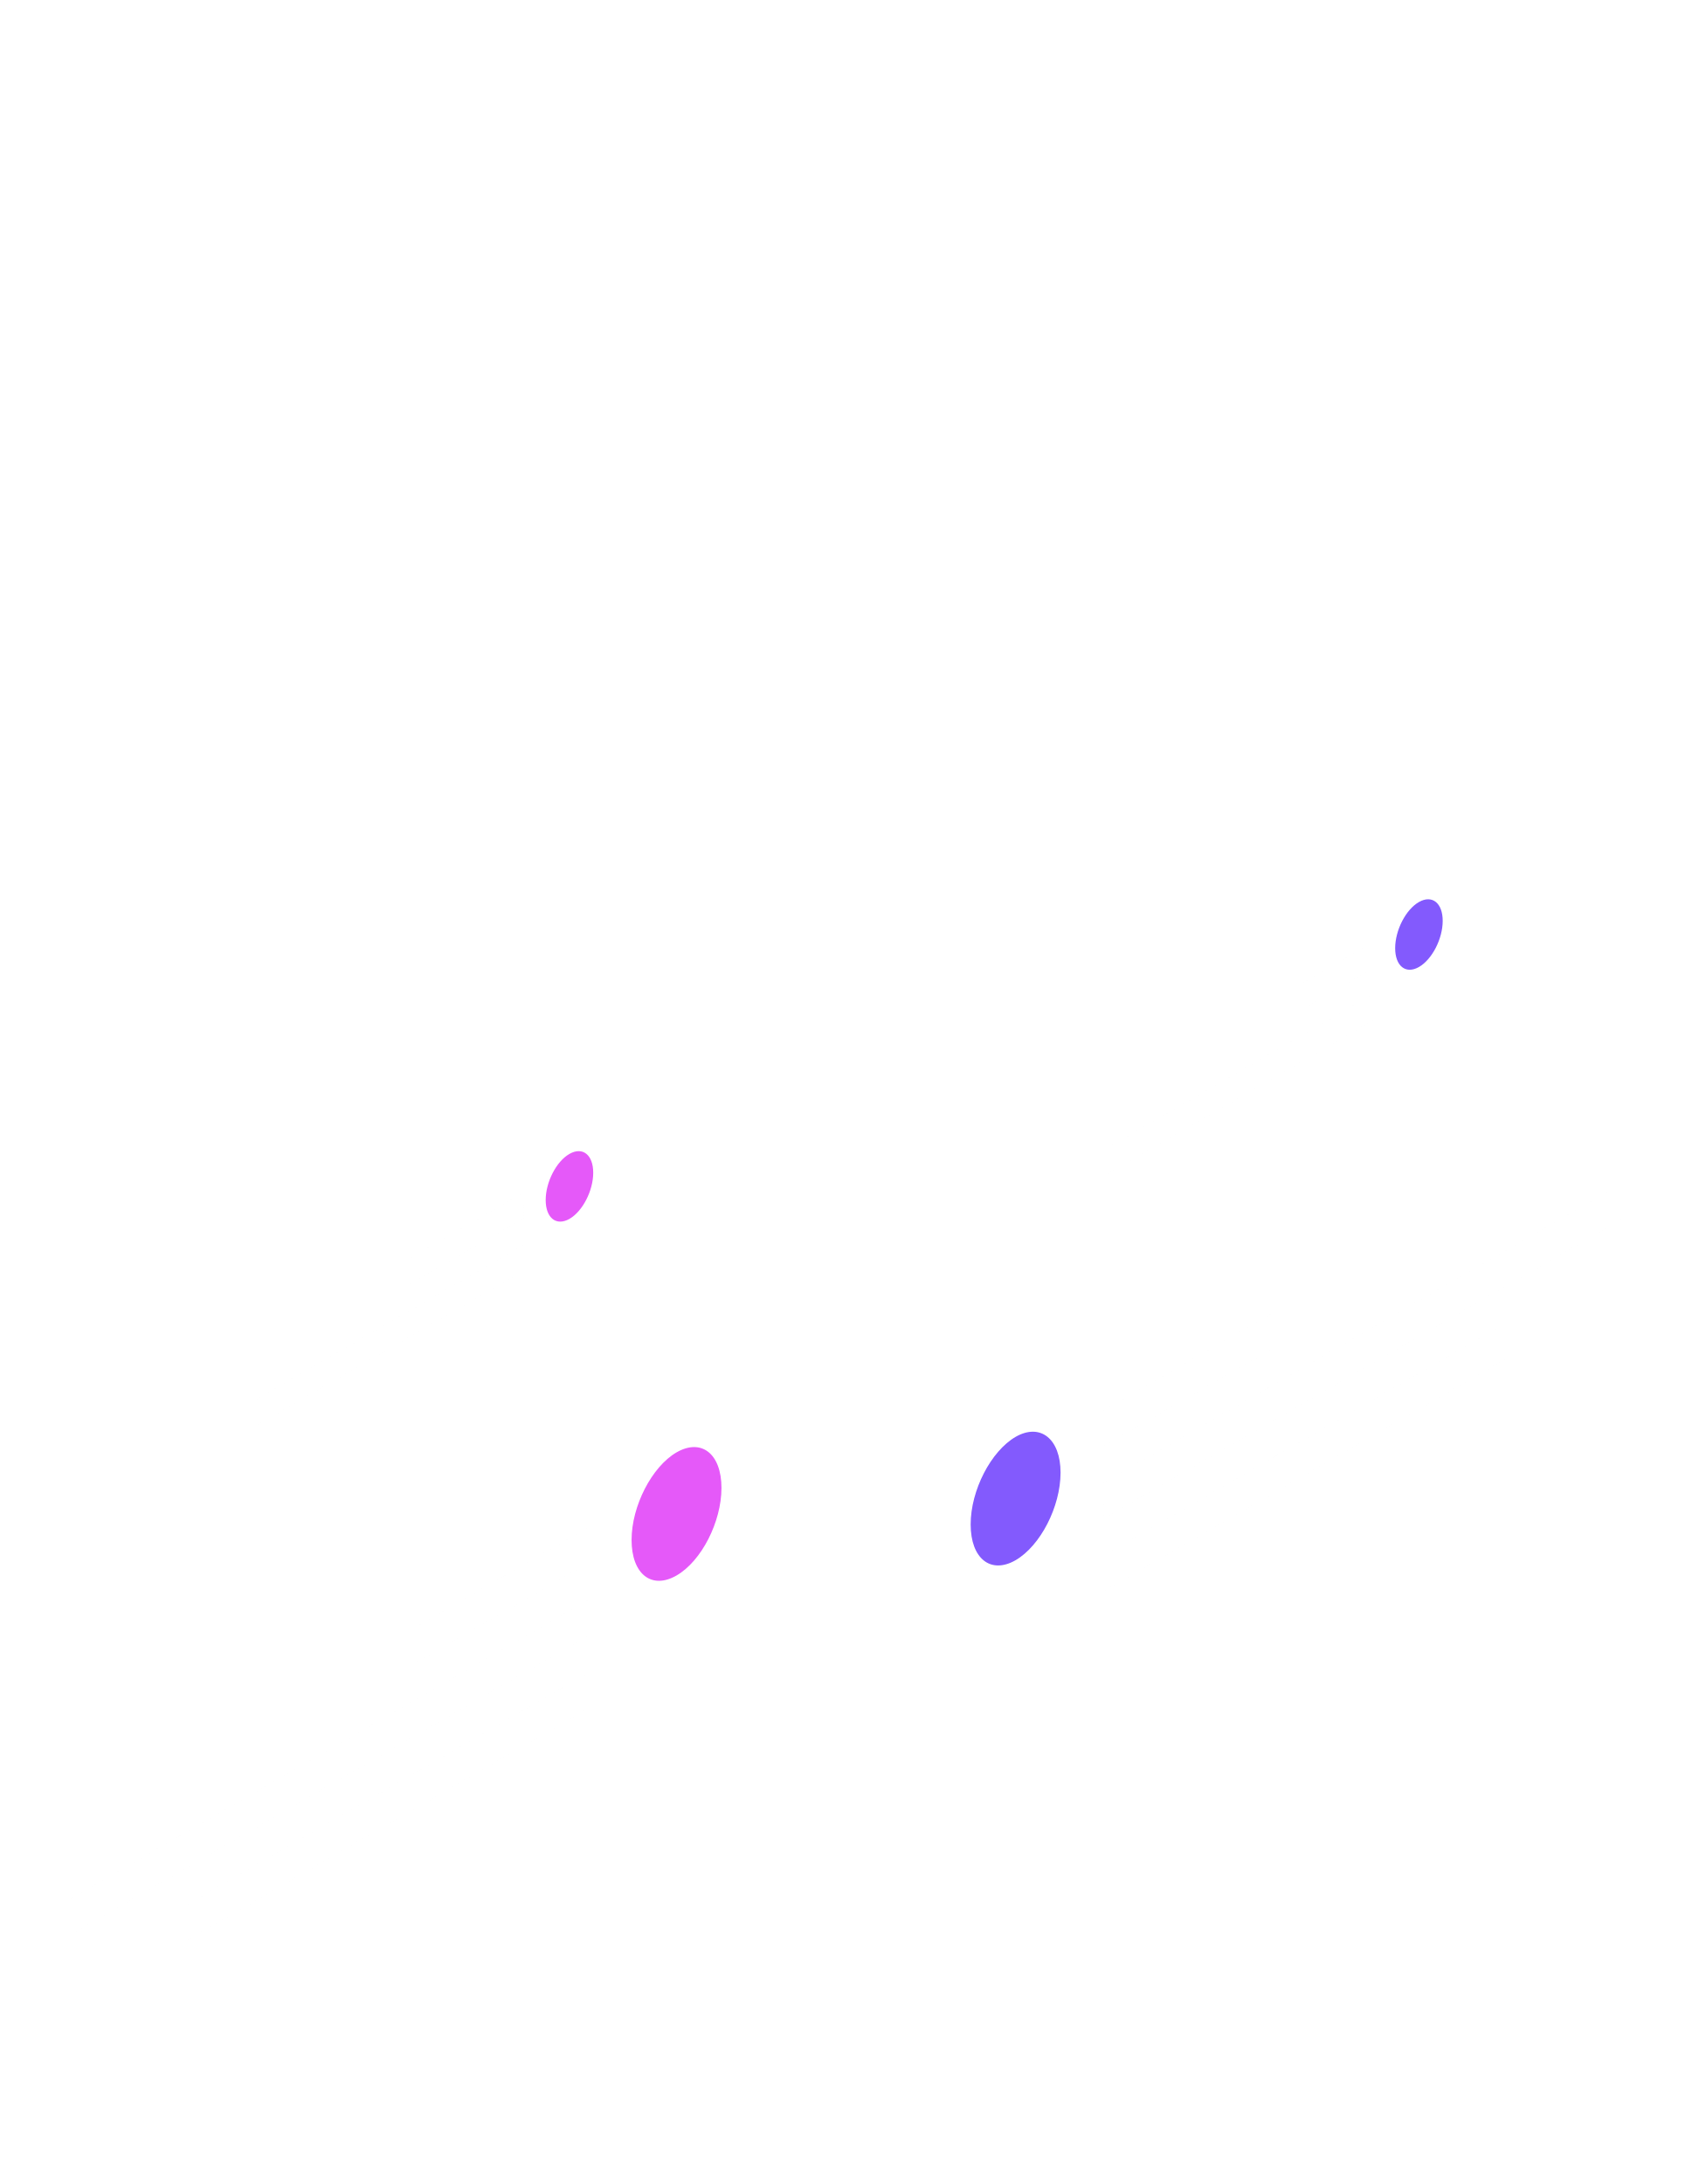
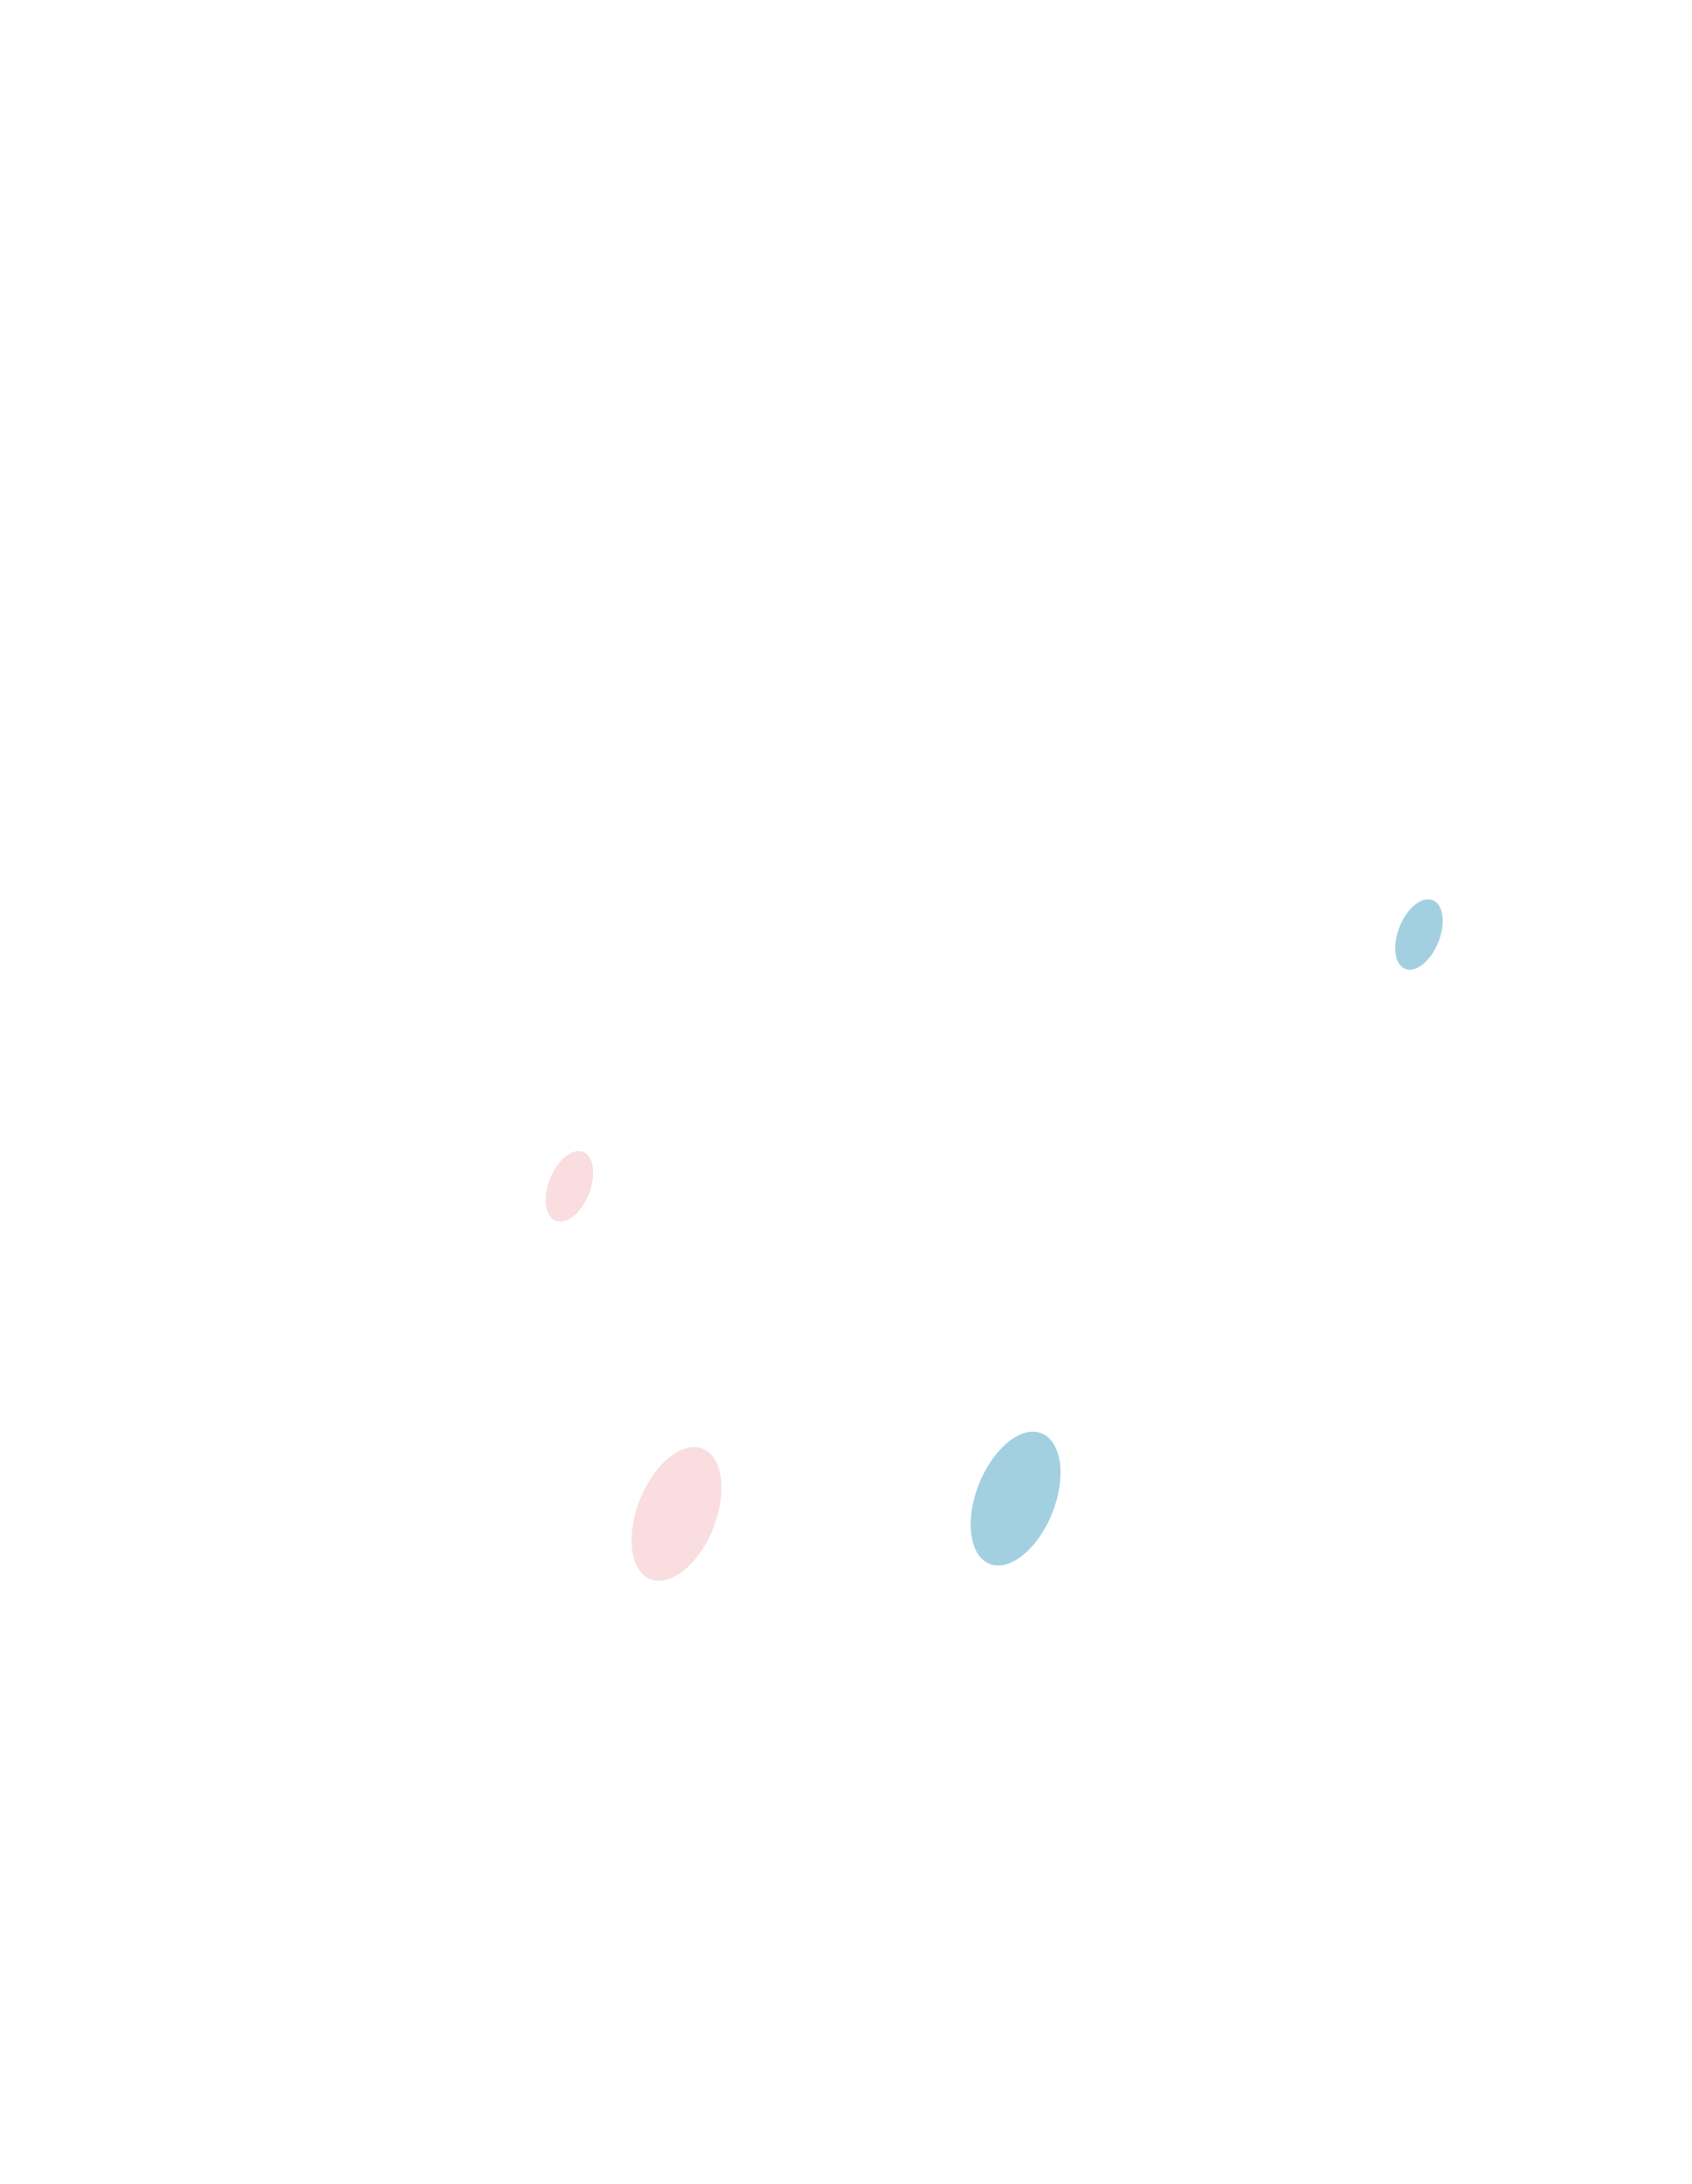
<svg xmlns="http://www.w3.org/2000/svg" width="313" height="404" viewBox="0 0 313 404" fill="none">
  <path opacity="0.5" d="M146.574 123.837C173.957 107.856 196.594 122.792 200.599 157.279C201.295 163.244 196.768 171.126 191.239 174.348L101.91 226.514C96.381 229.736 91.854 227.124 92.55 220.331C96.555 181.272 119.236 139.818 146.574 123.837Z" fill="url(#paint0_linear)" />
  <path opacity="0.5" d="M116.058 79.073C116.058 102.892 129.814 114.126 146.792 104.198C163.77 94.27 177.526 66.968 177.526 43.149C177.526 19.331 163.77 8.096 146.792 18.024C129.814 27.953 116.058 55.255 116.058 79.073Z" fill="url(#paint1_linear)" />
  <path opacity="0.07" d="M128.987 109.554C156.369 93.574 179.006 108.509 183.011 142.996C183.708 148.962 179.181 156.843 173.652 160.066L84.323 212.232C78.794 215.454 74.267 212.841 74.963 206.048C78.968 166.989 101.605 125.535 128.987 109.554Z" fill="url(#paint2_linear)" />
  <path opacity="0.07" d="M98.471 64.791C98.471 88.61 112.227 99.844 129.205 89.916C146.183 79.988 159.939 52.686 159.939 28.867C159.939 5.048 146.183 -6.186 129.205 3.742C112.227 13.67 98.471 40.972 98.471 64.791Z" fill="url(#paint3_linear)" />
  <path opacity="0.2" d="M39.31 246.651C39.31 245.049 40.164 243.569 41.551 242.768L109.941 203.271C112.93 201.544 116.668 203.702 116.668 207.154V239.708L39.31 284.384V246.651Z" fill="url(#paint4_linear)" />
-   <path d="M100.952 221.985C100.952 225.295 102.911 226.862 105.349 225.469C107.787 224.076 109.746 220.244 109.746 216.934C109.746 213.625 107.787 212.057 105.349 213.451C102.911 214.844 100.952 218.676 100.952 221.985Z" fill="#E559F9" />
+   <path d="M100.952 221.985C100.952 225.295 102.911 226.862 105.349 225.469C107.787 224.076 109.746 220.244 109.746 216.934C109.746 213.625 107.787 212.057 105.349 213.451C102.911 214.844 100.952 218.676 100.952 221.985Z" fill="#F9DDDF" />
  <path opacity="0.15" d="M96.86 220.548L73.614 234.004V238.837L96.904 225.382L96.86 220.548Z" fill="#FEFEFE" />
  <path opacity="0.15" d="M96.86 230.259L47.32 258.867V263.788L96.86 235.179V230.259Z" fill="#FEFEFE" />
  <path opacity="0.2" d="M196.463 200.06C196.463 198.457 197.318 196.977 198.706 196.176L267.095 156.717C270.085 154.993 273.821 157.15 273.821 160.601V193.159L196.463 237.835V200.06Z" fill="url(#paint5_linear)" />
-   <path d="M258.105 175.393C258.105 178.703 260.064 180.27 262.502 178.877C264.94 177.483 266.899 173.651 266.899 170.342C266.899 167.033 264.94 165.465 262.502 166.859C260.064 168.252 258.105 172.084 258.105 175.393Z" fill="#835AFD" />
+   <path d="M258.105 175.393C258.105 178.703 260.064 180.27 262.502 178.877C264.94 177.483 266.899 173.651 266.899 170.342C266.899 167.033 264.94 165.465 262.502 166.859C260.064 168.252 258.105 172.084 258.105 175.393Z" fill="#A3D0E0" />
  <path opacity="0.15" d="M254.144 174.174L240.126 182.273V187.194L254.144 179.094V174.174Z" fill="#FEFEFE" />
  <path opacity="0.15" d="M254.013 183.884L204.473 212.493V217.413L254.013 188.805V183.884Z" fill="#FEFEFE" />
  <path opacity="0.3" d="M146.614 249.832C146.616 246.378 142.878 244.219 139.887 245.946L2.284 325.416C0.897 326.216 0.043 327.695 0.042 329.296L-7.43479e-05 403.129L133.645 325.969L144.617 329.553C145.583 329.869 146.575 329.149 146.575 328.133L146.614 249.832Z" fill="url(#paint6_linear)" />
-   <path d="M116.842 284.863C116.842 291.177 120.542 294.095 125.156 291.438C129.771 288.782 133.471 281.51 133.471 275.24C133.471 268.926 129.771 266.009 125.156 268.665C120.586 271.321 116.842 278.593 116.842 284.863Z" fill="#E559F9" />
+   <path d="M116.842 284.863C116.842 291.177 120.542 294.095 125.156 291.438C129.771 288.782 133.471 281.51 133.471 275.24C133.471 268.926 129.771 266.009 125.156 268.665C120.586 271.321 116.842 278.593 116.842 284.863Z" fill="#F9DDDF" />
  <path opacity="0.15" d="M108.919 282.425L76.792 300.975V307.68L108.919 289.131V282.425Z" fill="#FEFEFE" />
  <path opacity="0.15" d="M108.919 295.88L12.973 351.268V357.974L108.919 302.586V295.88Z" fill="#FEFEFE" />
  <path opacity="0.15" d="M108.919 309.335L33.912 352.662V359.367L108.919 316.041V309.335Z" fill="#FEFEFE" />
  <path opacity="0.3" d="M166.424 266.593C166.425 264.992 167.28 263.512 168.667 262.712L306.27 183.284C309.26 181.558 312.997 183.717 312.996 187.17L312.956 255.819L179.311 332.979L169.118 348.084C168.293 349.307 166.384 348.722 166.384 347.248L166.424 266.593Z" fill="url(#paint7_linear)" />
-   <path d="M196.202 272.41C196.202 278.723 192.458 285.952 187.887 288.608C183.273 291.264 179.572 288.303 179.572 281.989C179.572 275.675 183.316 268.447 187.887 265.791C192.458 263.178 196.202 266.139 196.202 272.41Z" fill="#835AFD" />
+   <path d="M196.202 272.41C196.202 278.723 192.458 285.952 187.887 288.608C183.273 291.264 179.572 288.303 179.572 281.989C179.572 275.675 183.316 268.447 187.887 265.791C192.458 263.178 196.202 266.139 196.202 272.41Z" fill="#A3D0E0" />
  <path opacity="0.15" d="M204.125 260.87L236.252 242.321V249.026L204.125 267.576V260.87Z" fill="#FEFEFE" />
  <path opacity="0.15" d="M204.081 274.282L300.027 218.894V225.6L204.125 280.988L204.081 274.282Z" fill="#FEFEFE" />
  <path opacity="0.15" d="M204.081 287.737L279.088 244.411V251.116L204.081 294.443V287.737Z" fill="#FEFEFE" />
  <path opacity="0.2" d="M251.967 311.599C249.355 313.08 247.266 316.738 247.266 319.786V333.067L238.472 338.118C235.86 339.598 233.771 343.256 233.771 346.26C233.771 349.265 235.86 350.484 238.472 349.004L247.266 343.909V357.19C247.266 360.195 249.355 361.414 251.967 359.933C254.579 358.453 256.669 354.795 256.669 351.791V338.51L265.462 333.459C268.074 331.978 270.164 328.32 270.164 325.316C270.164 322.311 268.074 321.092 265.462 322.572L256.669 327.624V314.343C256.712 311.295 254.579 310.075 251.967 311.599Z" fill="url(#paint8_linear)" />
  <path opacity="0.2" d="M62.818 141.472L50.716 165.247C49.061 168.513 49.322 171.779 51.325 172.563C53.328 173.347 56.288 171.3 57.942 168.034L58.073 167.729V194.117C58.073 197.122 60.162 198.341 62.774 196.86C65.386 195.336 67.476 191.722 67.476 188.718V162.33L67.606 162.461C69.26 163.81 72.264 162.417 74.223 159.325C76.226 156.234 76.487 152.663 74.833 151.313L62.818 141.472Z" fill="url(#paint9_linear)" />
  <defs>
    <linearGradient id="paint0_linear" x1="33.618" y1="97.776" x2="144.84" y2="178.888" gradientUnits="userSpaceOnUse">
      <stop stop-color="white" />
      <stop offset="1" stop-color="white" stop-opacity="0" />
    </linearGradient>
    <linearGradient id="paint1_linear" x1="90.288" y1="19.891" x2="201.51" y2="101.002" gradientUnits="userSpaceOnUse">
      <stop stop-color="white" />
      <stop offset="1" stop-color="white" stop-opacity="0" />
    </linearGradient>
    <linearGradient id="paint2_linear" x1="16.023" y1="83.489" x2="127.245" y2="164.601" gradientUnits="userSpaceOnUse">
      <stop stop-color="white" />
      <stop offset="1" stop-color="white" stop-opacity="0" />
    </linearGradient>
    <linearGradient id="paint3_linear" x1="72.693" y1="5.603" x2="183.915" y2="86.714" gradientUnits="userSpaceOnUse">
      <stop stop-color="white" />
      <stop offset="1" stop-color="white" stop-opacity="0" />
    </linearGradient>
    <linearGradient id="paint4_linear" x1="69.27" y1="226.769" x2="86.727" y2="257.005" gradientUnits="userSpaceOnUse">
      <stop stop-color="white" />
      <stop offset="1" stop-color="white" stop-opacity="0" />
    </linearGradient>
    <linearGradient id="paint5_linear" x1="226.423" y1="180.183" x2="243.88" y2="210.419" gradientUnits="userSpaceOnUse">
      <stop stop-color="white" />
      <stop offset="1" stop-color="white" stop-opacity="0" />
    </linearGradient>
    <linearGradient id="paint6_linear" x1="83.661" y1="244.547" x2="64.699" y2="398.299" gradientUnits="userSpaceOnUse">
      <stop stop-color="white" />
      <stop offset="1" stop-color="white" stop-opacity="0" />
    </linearGradient>
    <linearGradient id="paint7_linear" x1="198.387" y1="233.403" x2="274.093" y2="292.664" gradientUnits="userSpaceOnUse">
      <stop stop-color="white" />
      <stop offset="1" stop-color="white" stop-opacity="0" />
    </linearGradient>
    <linearGradient id="paint8_linear" x1="242.889" y1="328.562" x2="265.686" y2="346.549" gradientUnits="userSpaceOnUse">
      <stop stop-color="white" />
      <stop offset="1" stop-color="white" stop-opacity="0" />
    </linearGradient>
    <linearGradient id="paint9_linear" x1="54.215" y1="165.456" x2="76.298" y2="177.763" gradientUnits="userSpaceOnUse">
      <stop stop-color="white" />
      <stop offset="1" stop-color="white" stop-opacity="0" />
    </linearGradient>
  </defs>
</svg>
